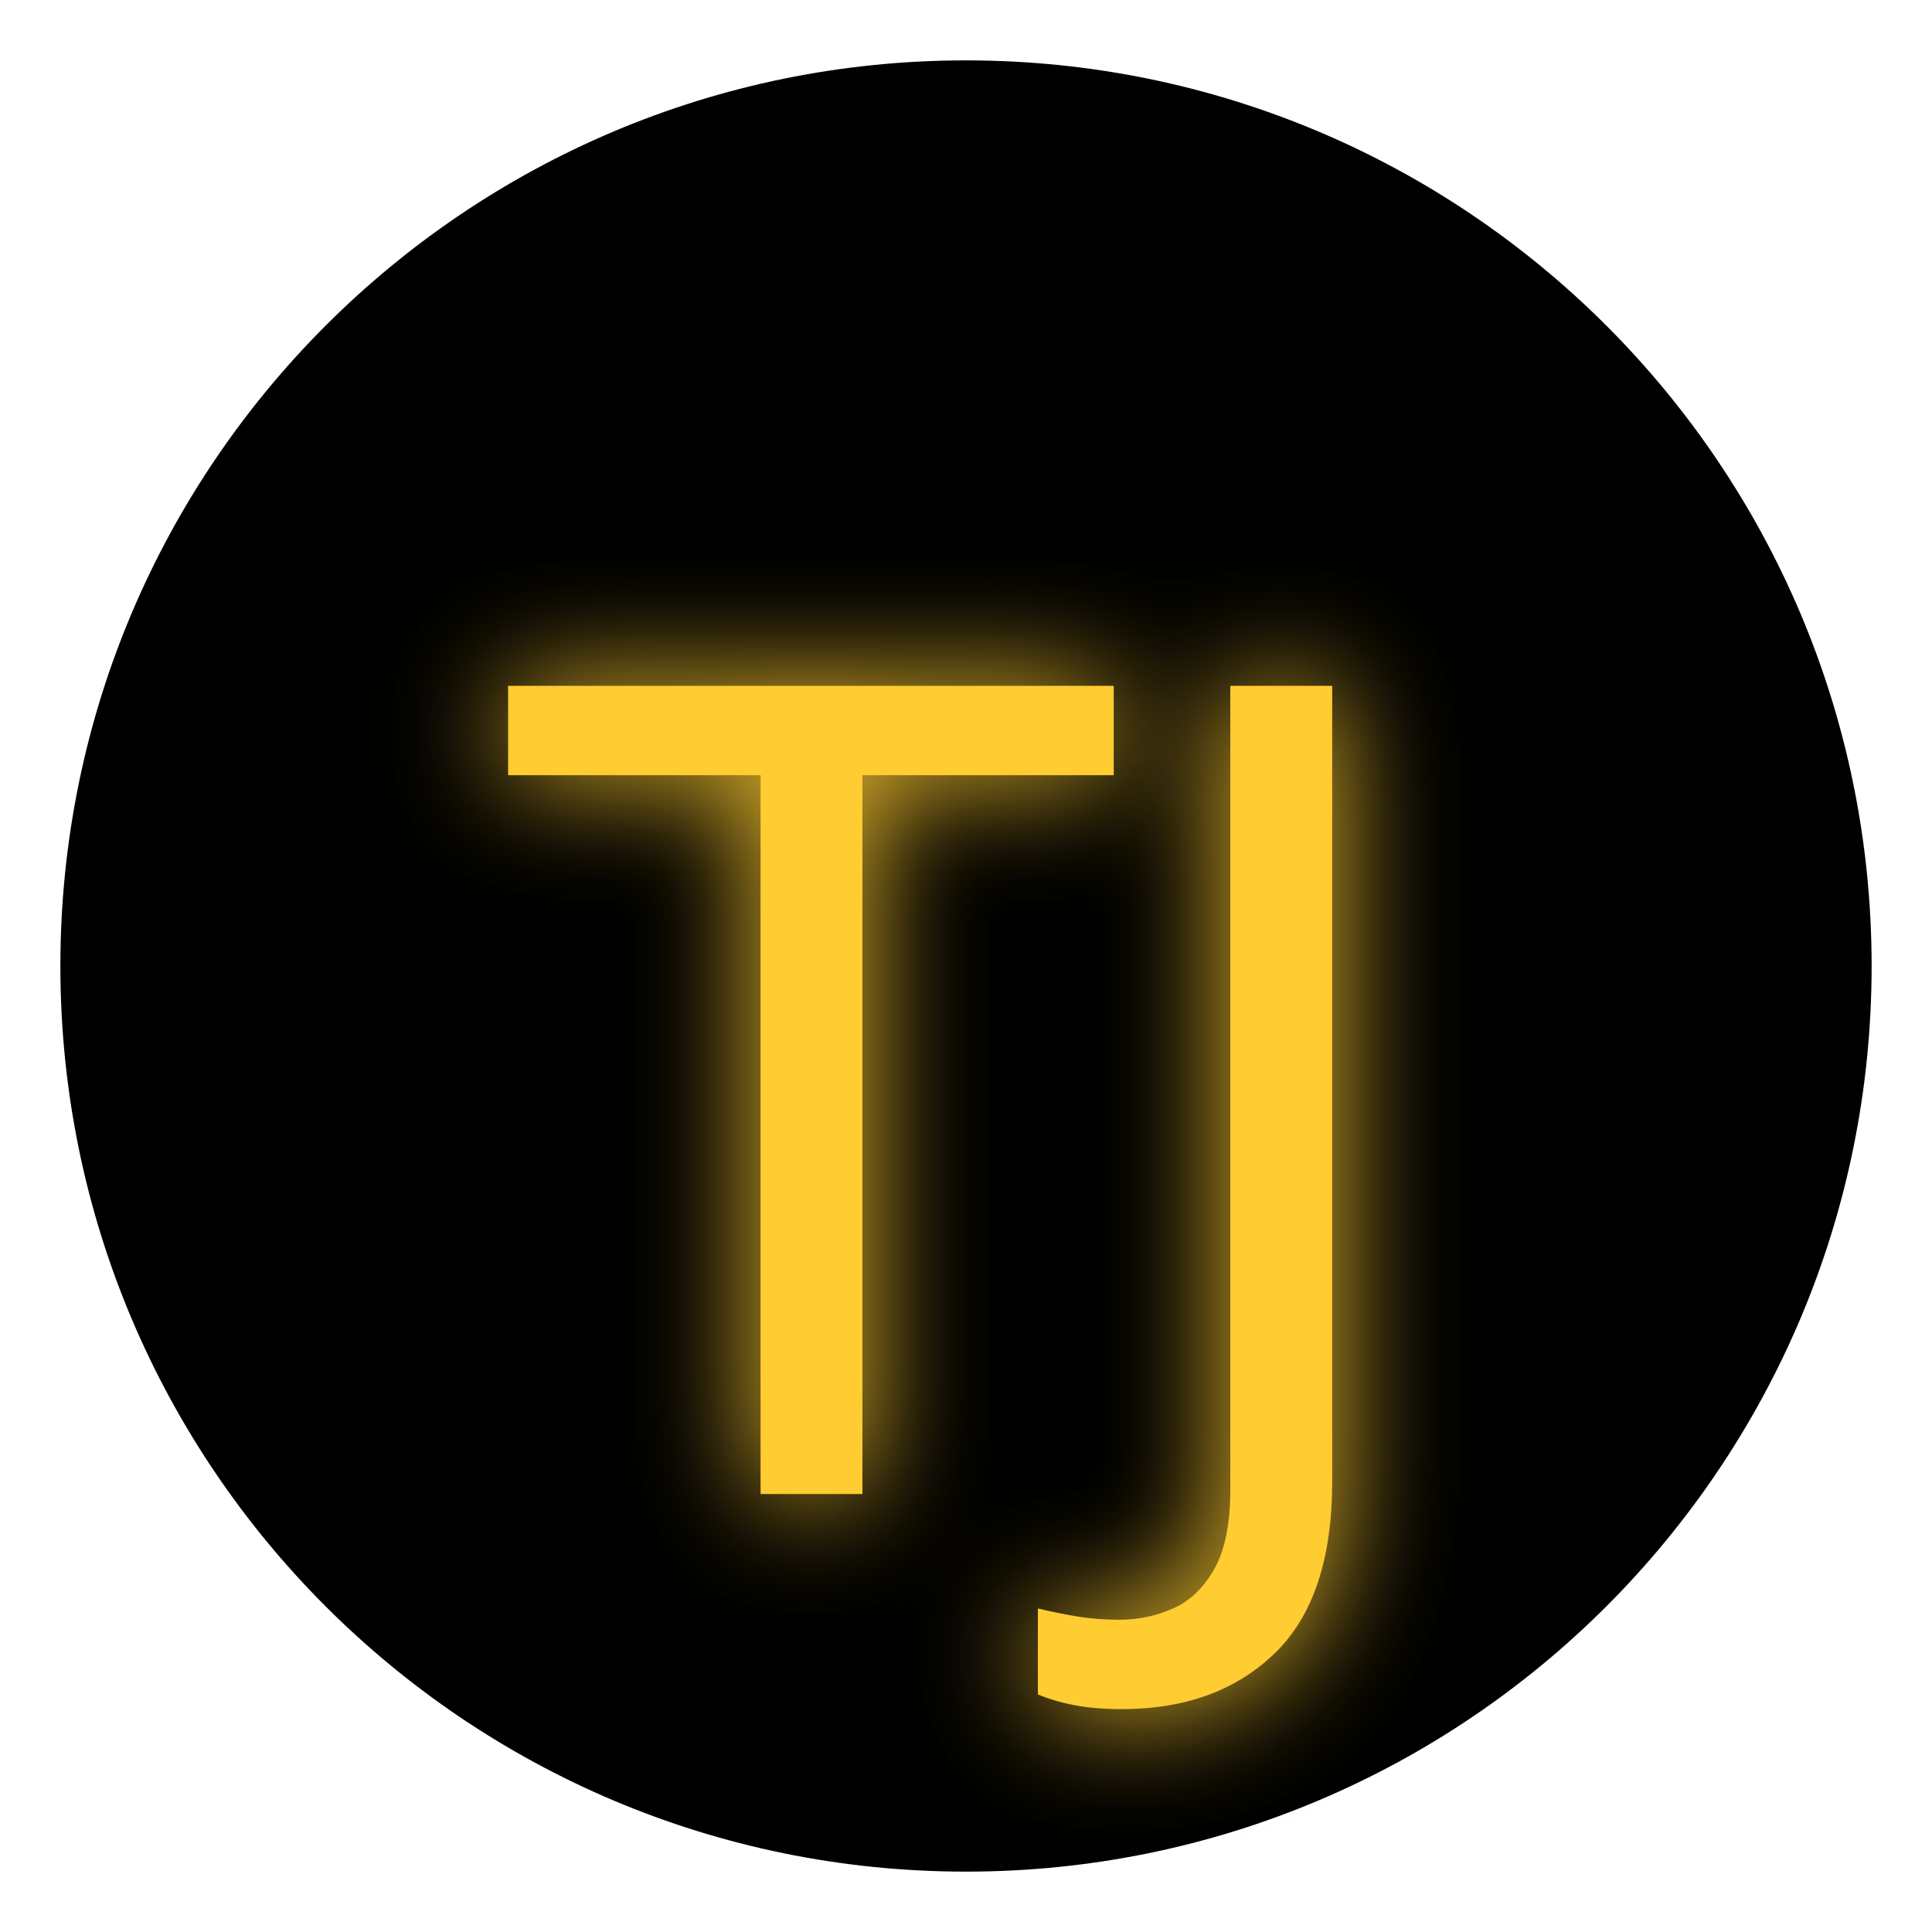
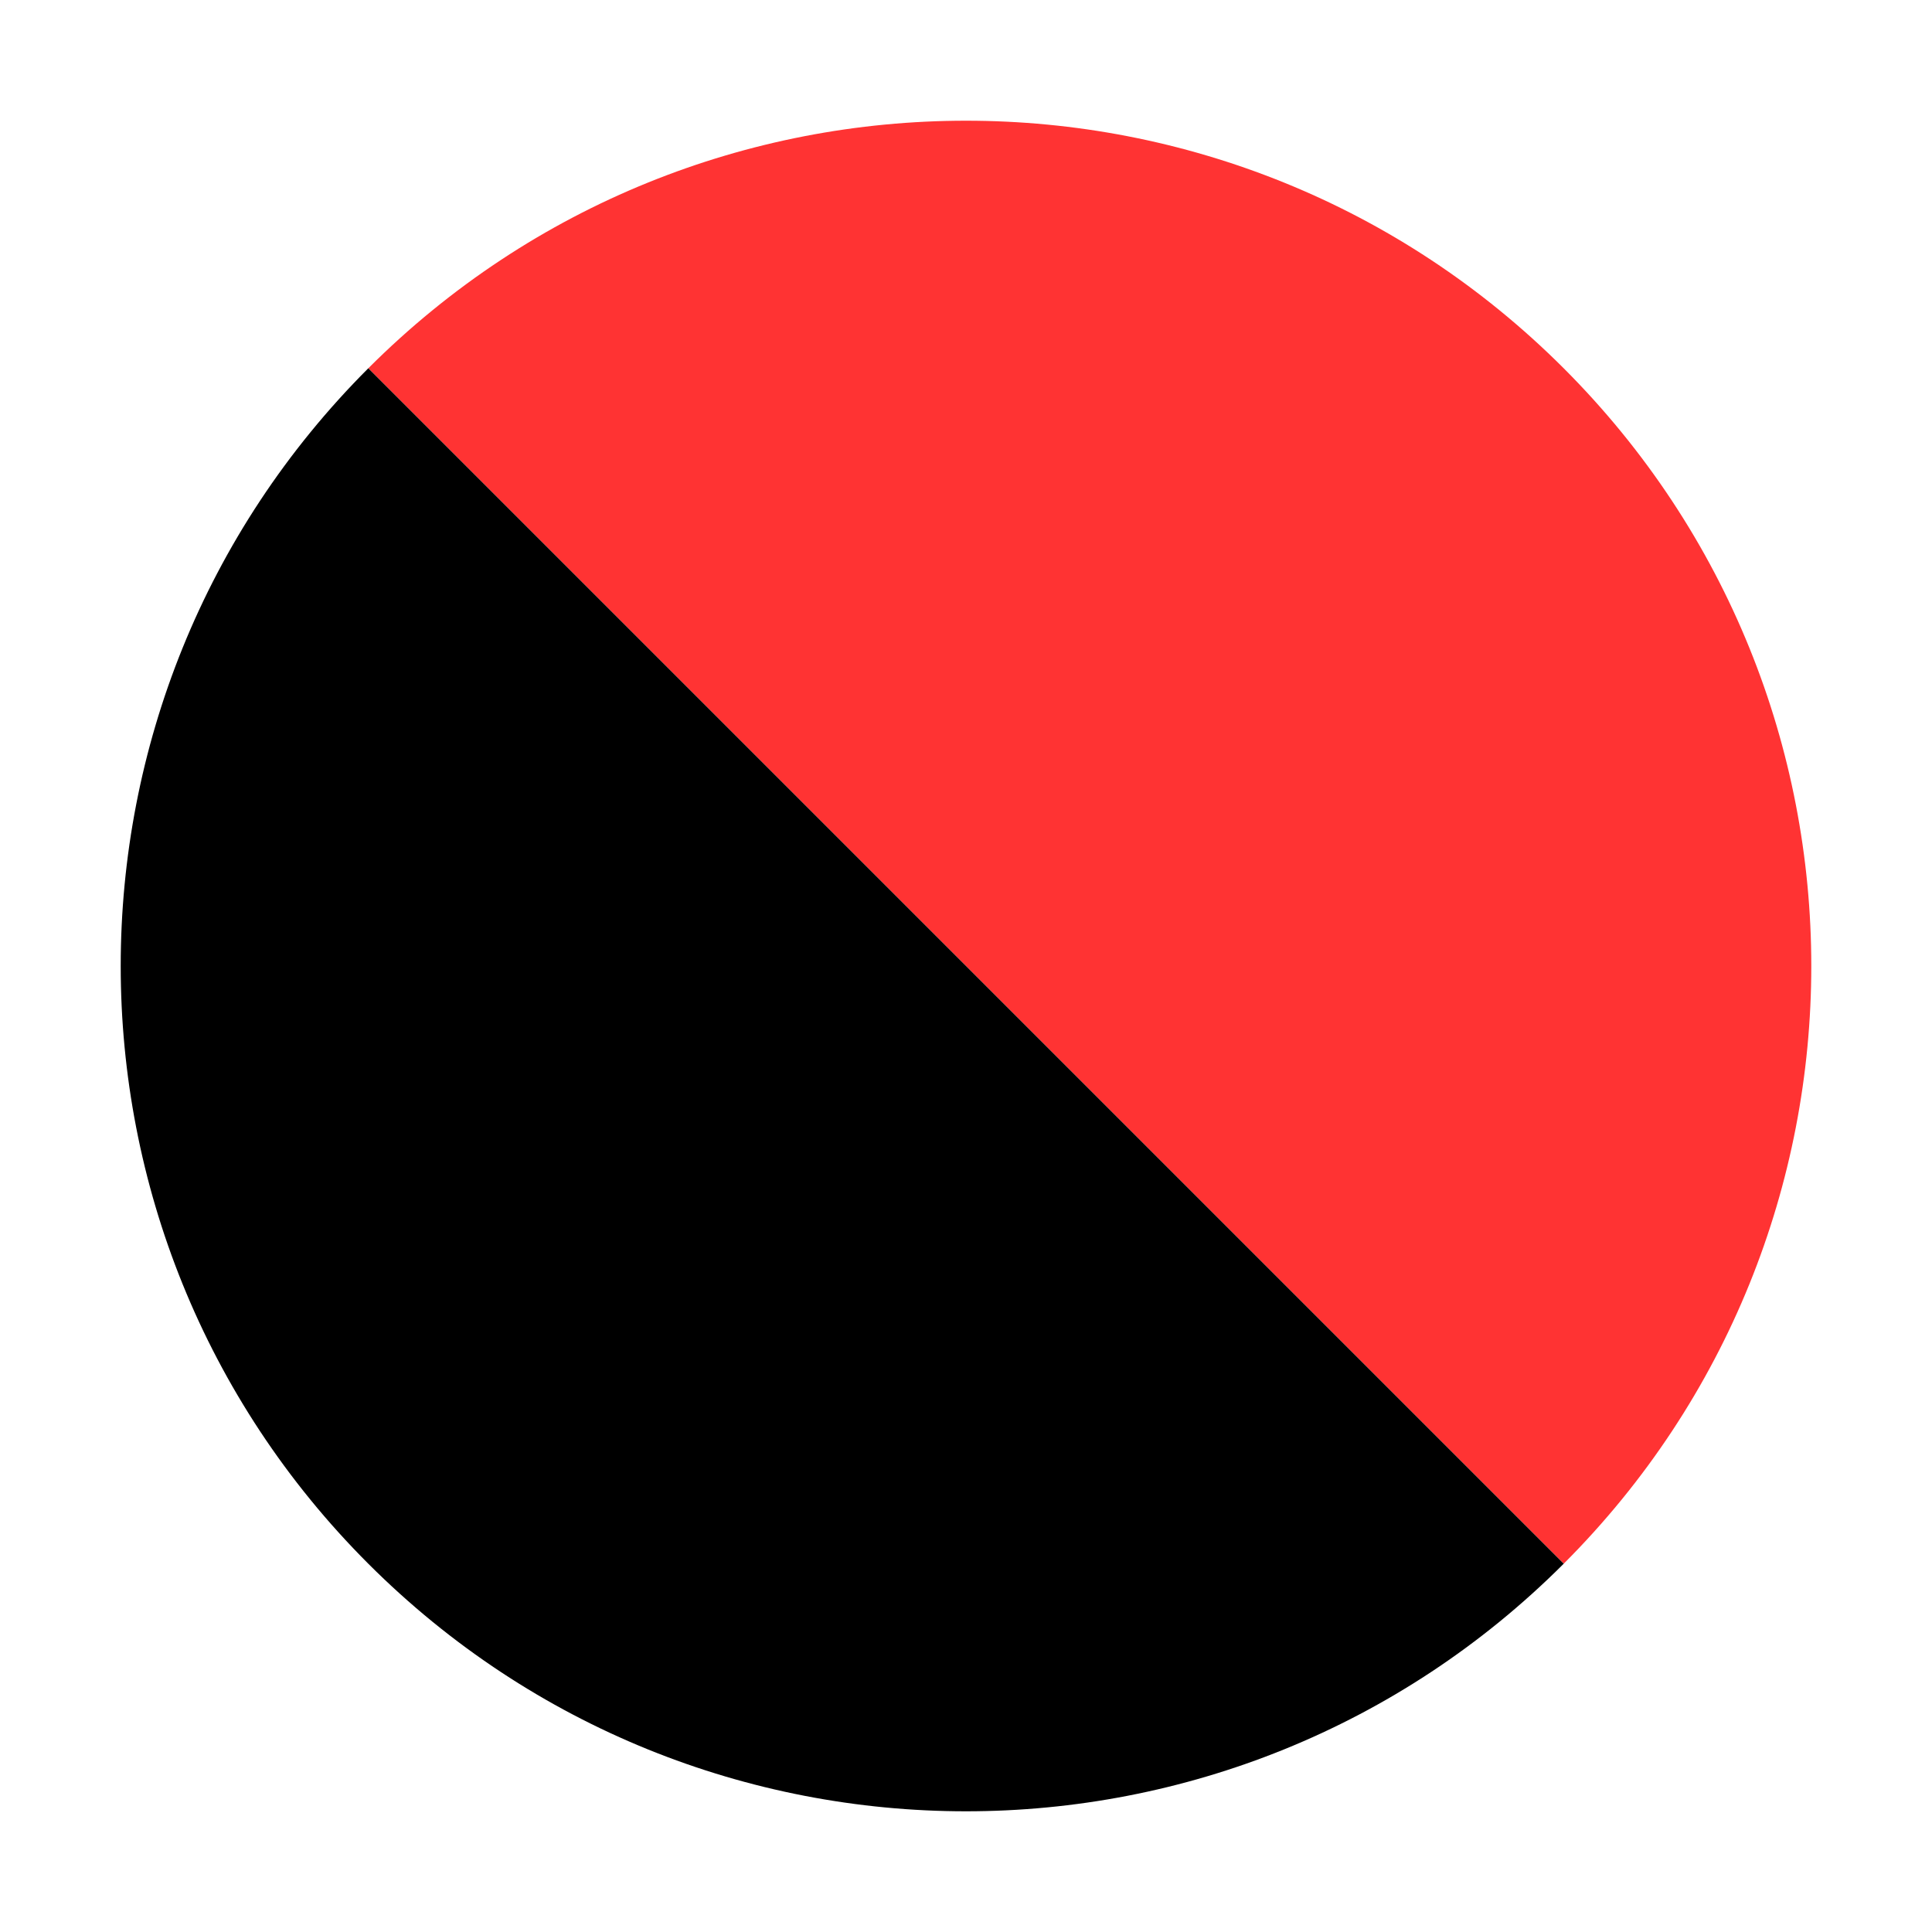
- <svg xmlns="http://www.w3.org/2000/svg" width="256" height="256" viewBox="0 0 256 256">
-   <circle cx="128" cy="128" r="120" fill="black" />
-   <defs>
-     <filter id="glow" height="200%" width="200%" x="-50%" y="-50%">
-       <feGaussianBlur stdDeviation="8" result="coloredBlur" />
-       <feMerge>
-         <feMergeNode in="coloredBlur" />
-         <feMergeNode in="SourceGraphic" />
-       </feMerge>
-     </filter>
-   </defs>
-   <text x="50%" y="57%" text-anchor="middle" dominant-baseline="middle" font-size="150" font-family="Arial Black, sans-serif" fill="#ffcc33" filter="url(#glow)">TJ</text>
+ <svg xmlns="http://www.w3.org/2000/svg" viewBox="0 0 64 64">
+   <path d="M 12.2 12.2 A 28 28 0 0 1 51.8 51.8 Z" fill="#ff3333" />
+   <path d="M 12.2 12.2 A 28 28 0 0 0 51.8 51.8 Z" fill="#000000" />
</svg>
